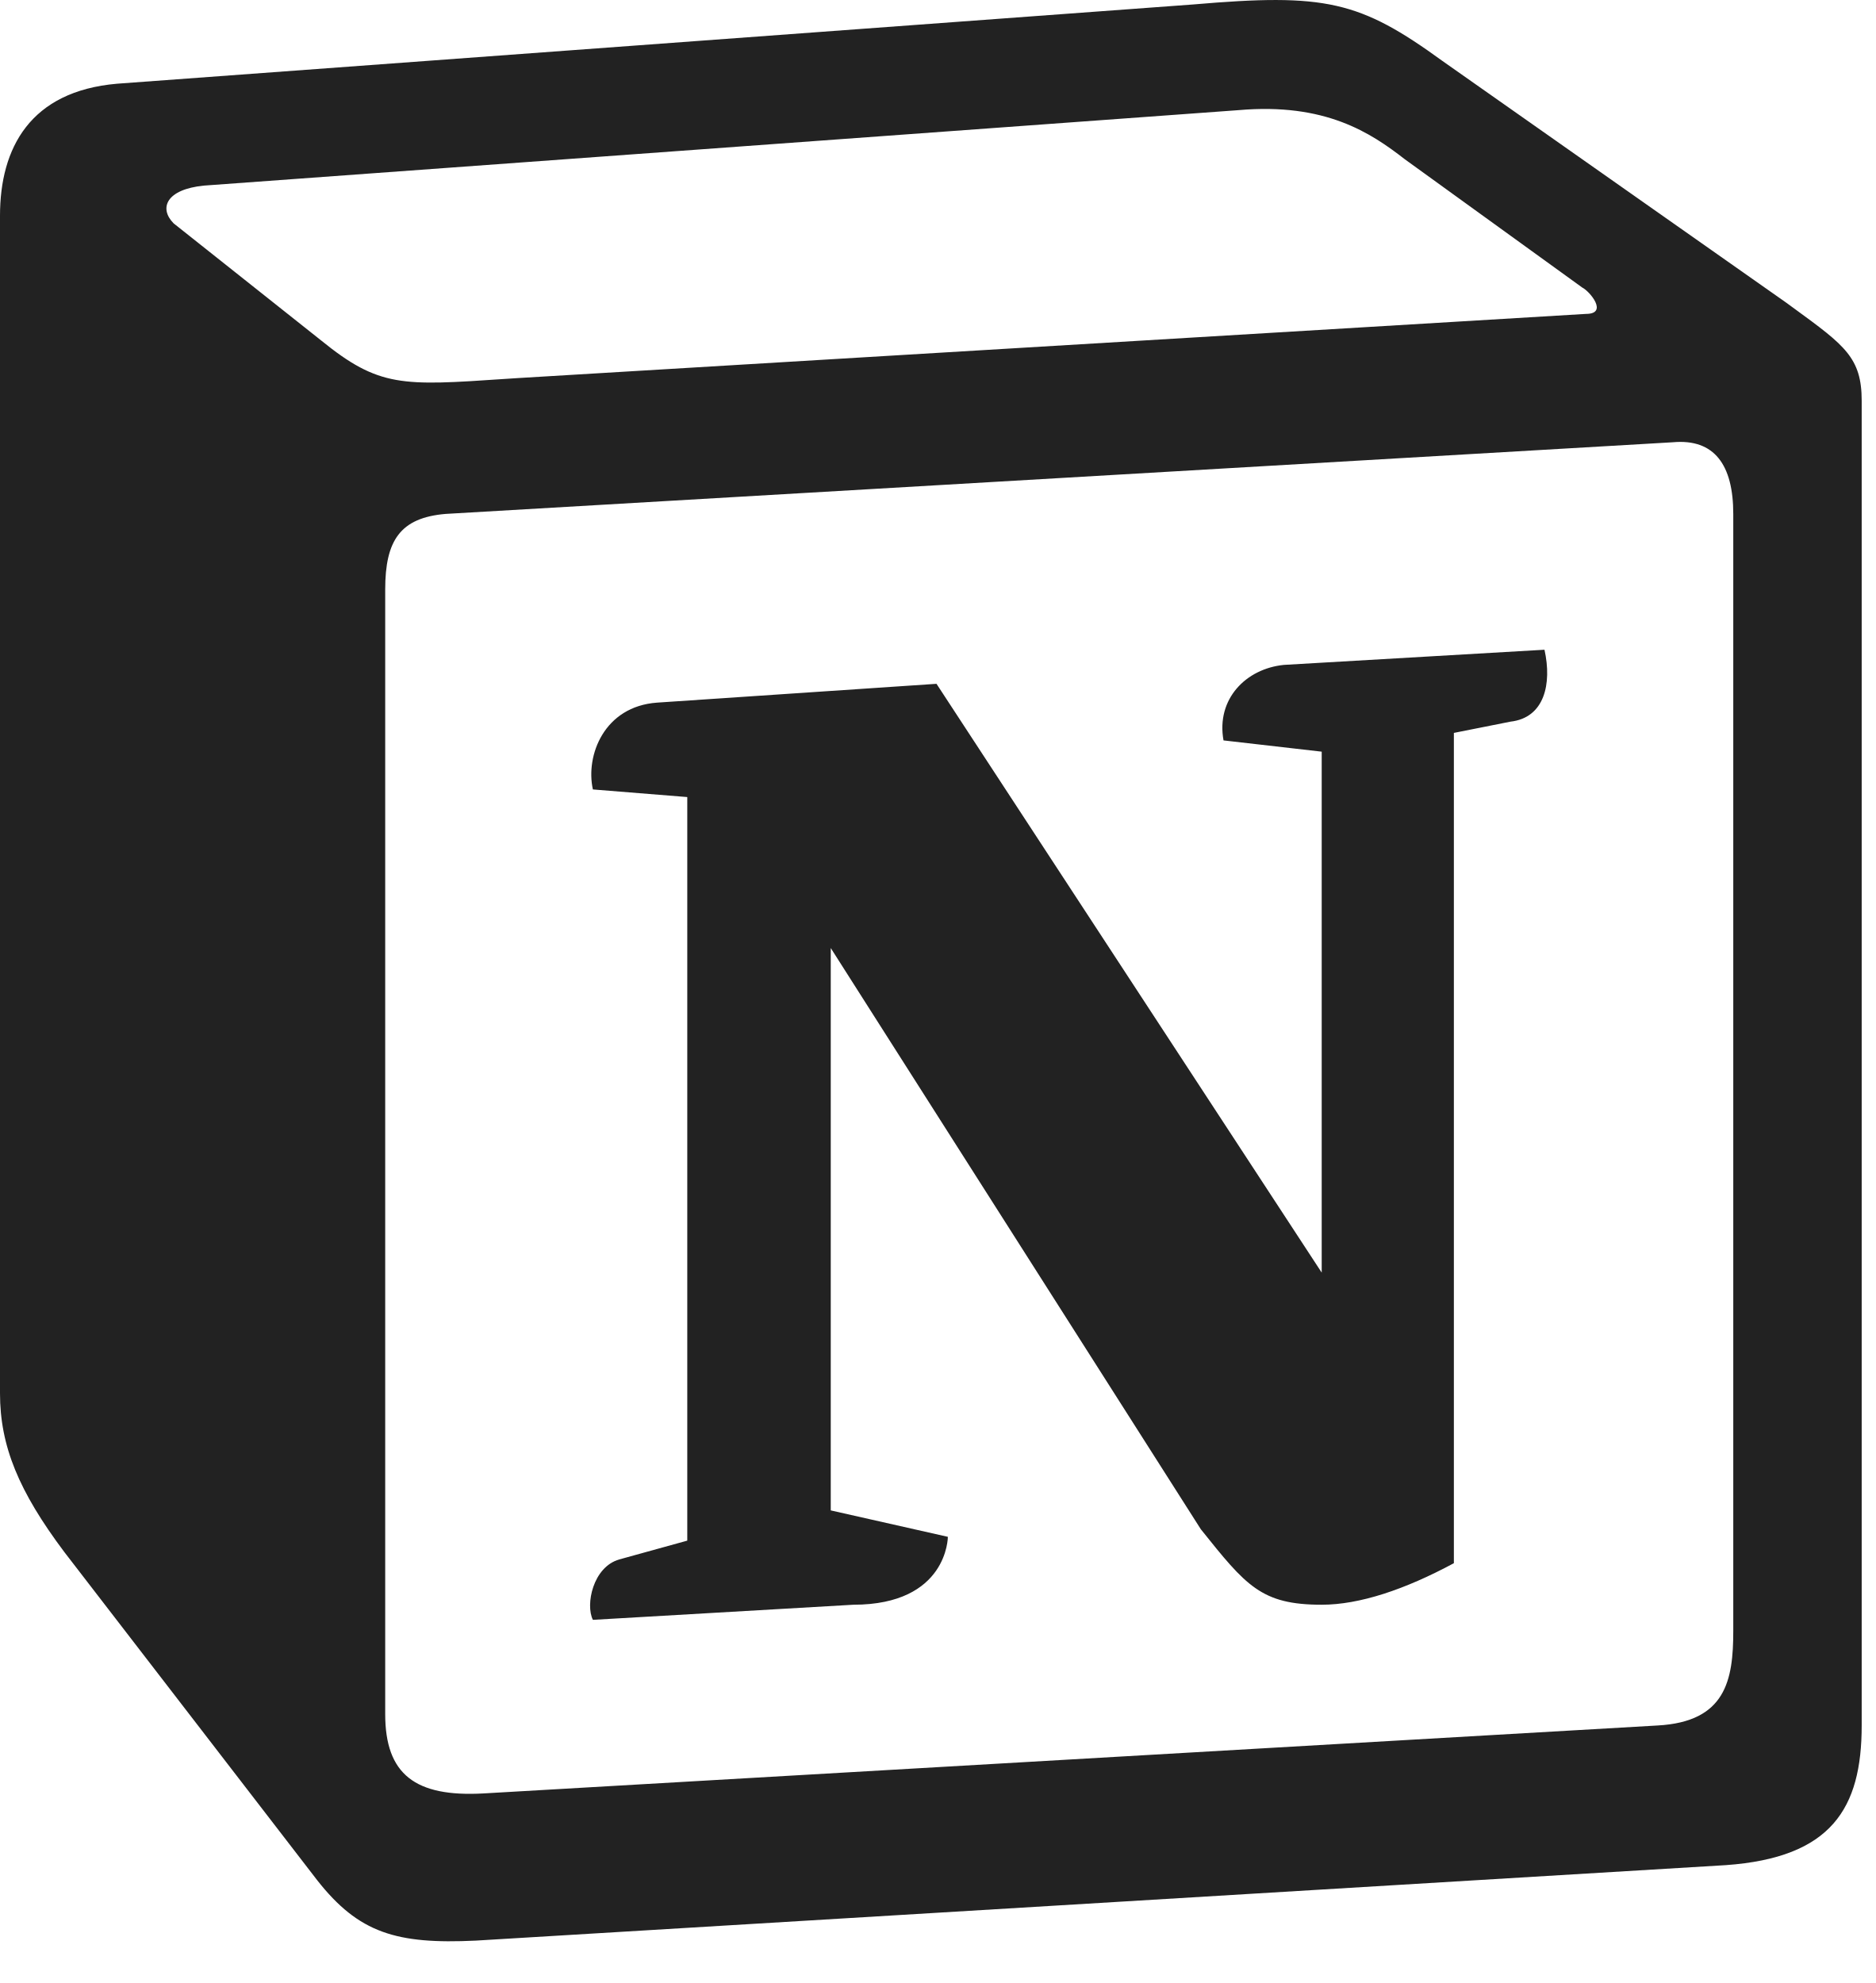
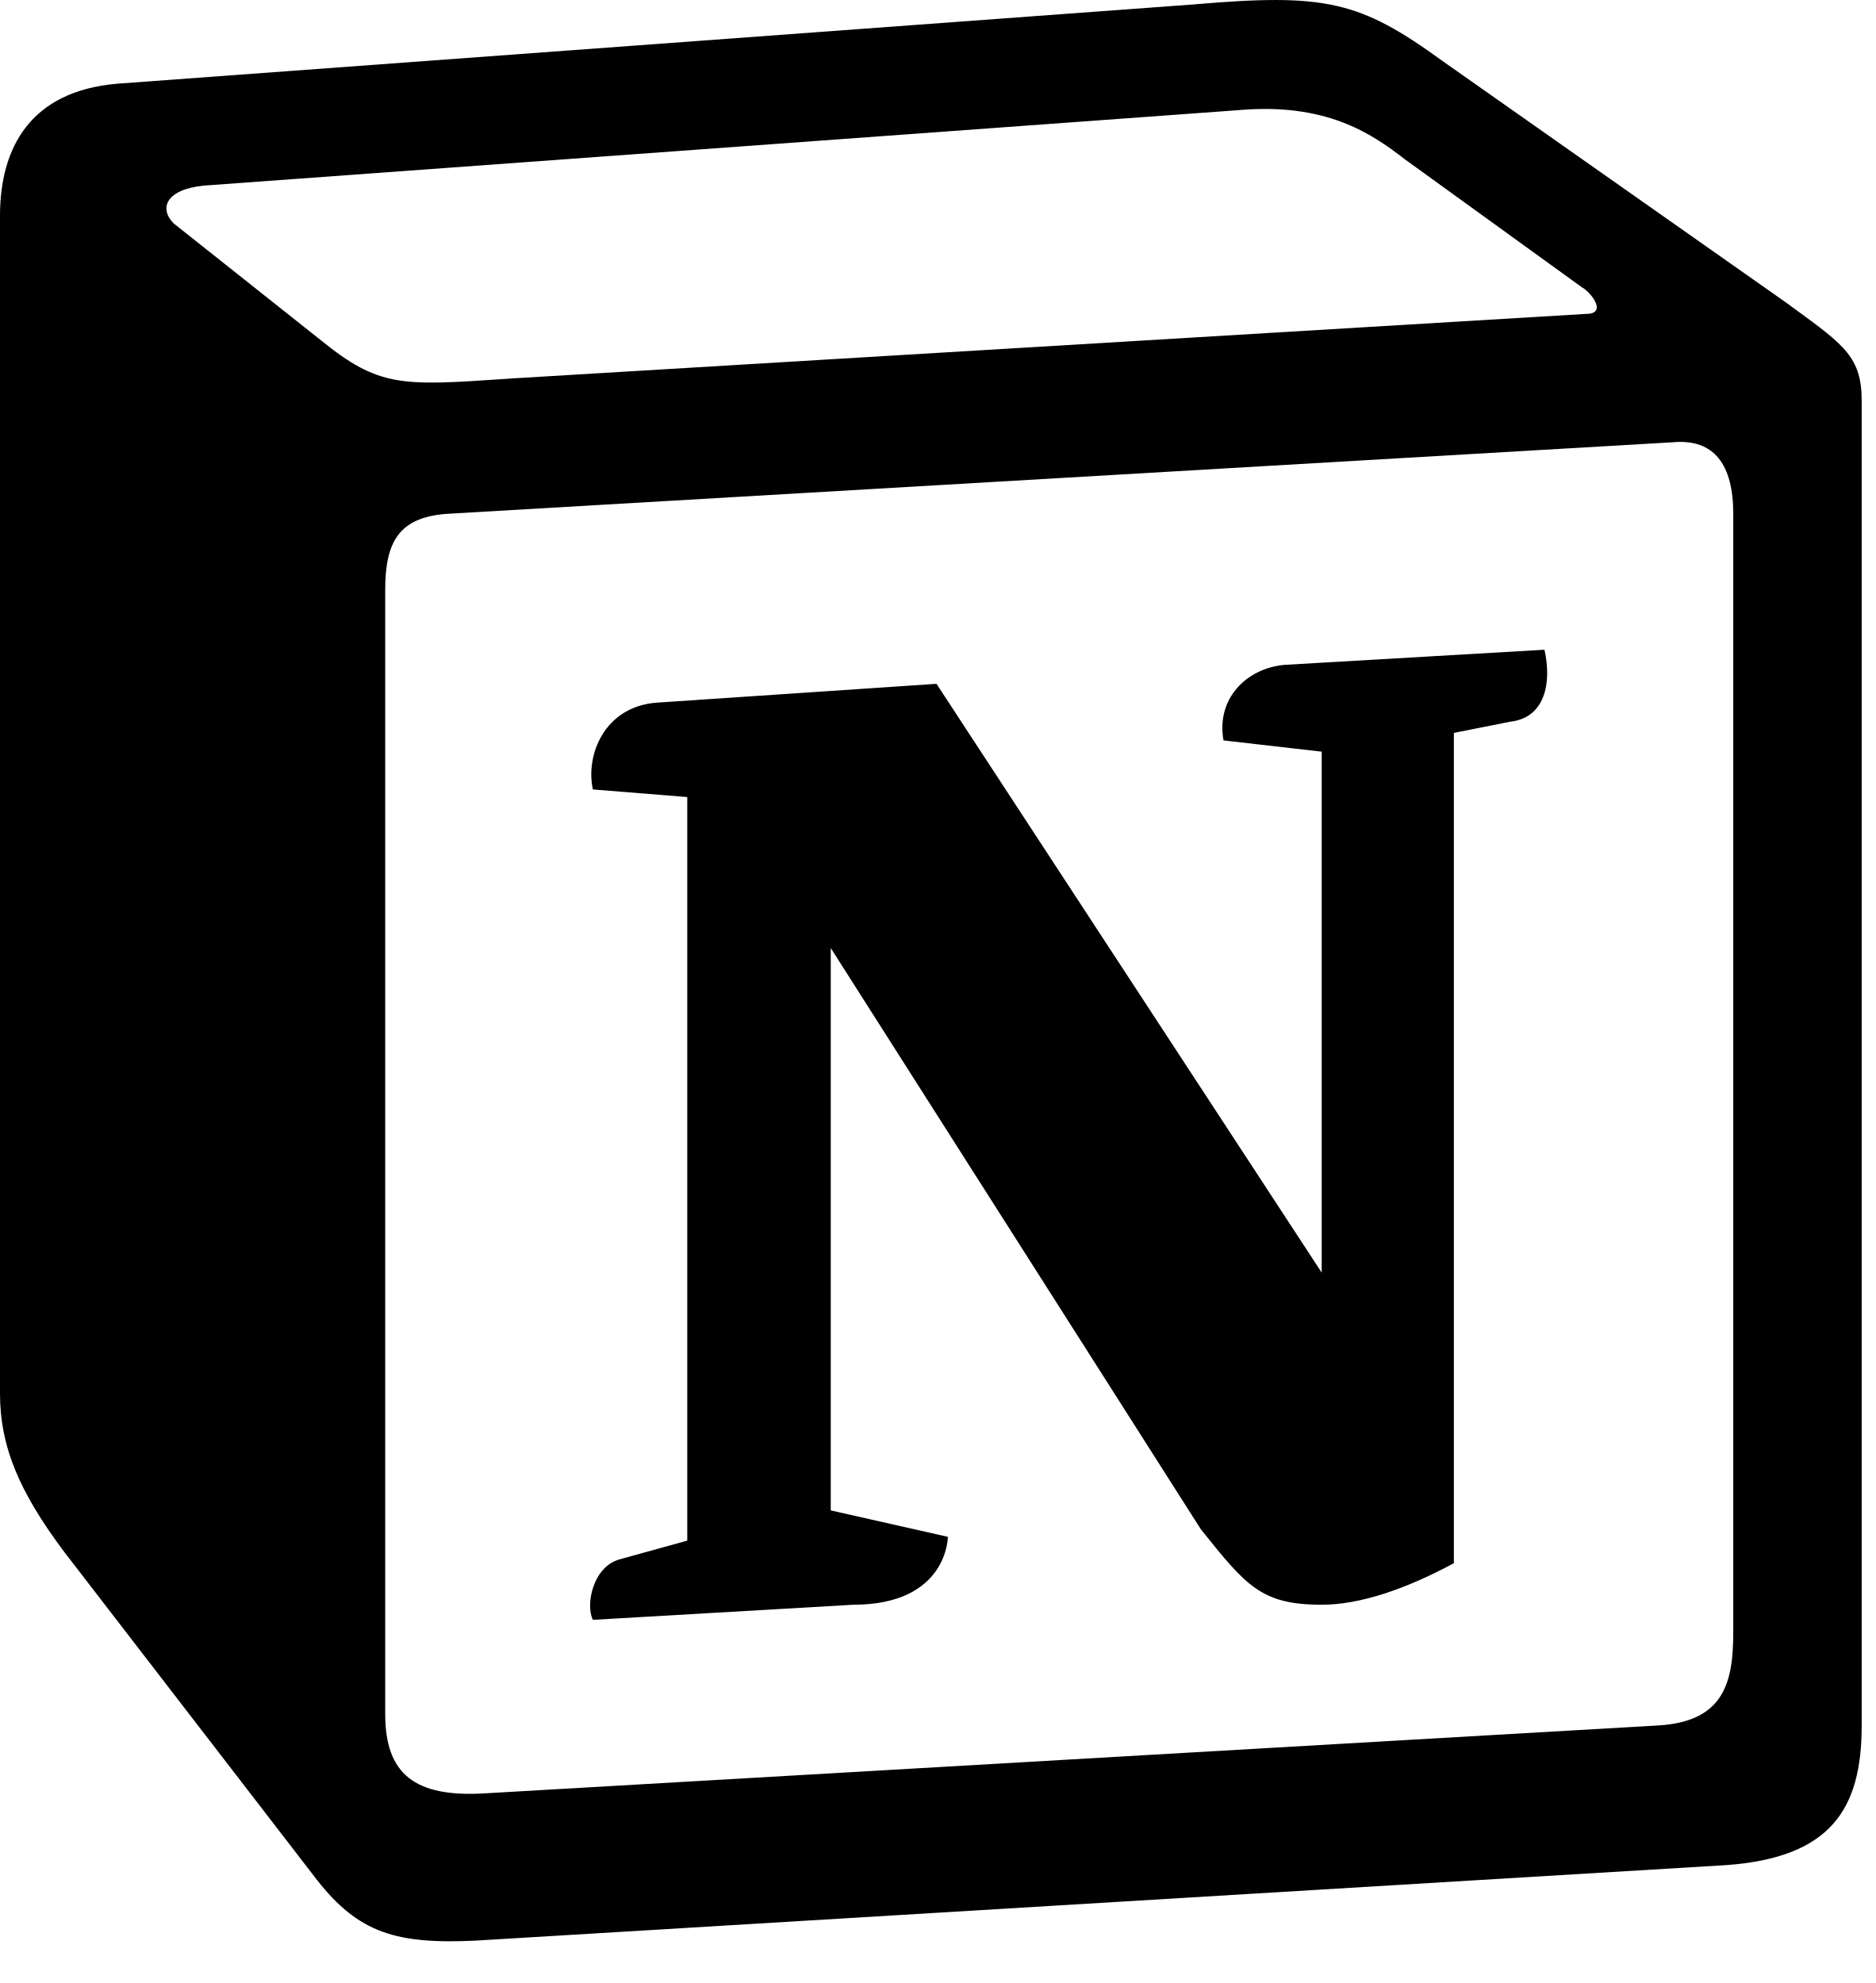
<svg xmlns="http://www.w3.org/2000/svg" viewBox="0 0 35 37" fill="none">
-   <path fill-rule="evenodd" clip-rule="evenodd" d="M22.265 0.083L2.184 1.562C0.564 1.702 0 2.759 0 4.026V25.997C0 26.984 0.352 27.827 1.198 28.956L5.918 35.082C6.694 36.069 7.398 36.28 8.878 36.209L32.198 34.801C34.171 34.661 34.735 33.744 34.735 32.195V7.477C34.735 6.676 34.419 6.445 33.485 5.763L33.325 5.646L26.915 1.139C25.365 0.013 24.731 -0.129 22.265 0.083ZM9.408 7.071C7.504 7.2 7.071 7.229 5.99 6.351L3.24 4.168C2.96 3.885 3.1 3.533 3.805 3.463L23.11 2.055C24.73 1.914 25.576 2.478 26.21 2.971L29.521 5.365C29.662 5.435 30.014 5.857 29.591 5.857L9.653 7.055L9.408 7.071ZM7.187 31.985V10.999C7.187 10.083 7.468 9.661 8.313 9.589L31.211 8.252C31.988 8.182 32.339 8.675 32.339 9.59V30.434C32.339 31.35 32.199 32.125 30.929 32.195L9.019 33.463C7.75 33.533 7.187 33.111 7.187 31.983V31.985ZM28.817 12.125C28.958 12.76 28.817 13.393 28.182 13.465L27.126 13.675V29.167C26.21 29.66 25.365 29.942 24.66 29.942C23.532 29.942 23.25 29.59 22.405 28.534L15.5 17.689V28.182L17.685 28.675C17.685 28.675 17.685 29.942 15.922 29.942L11.062 30.224C10.92 29.942 11.062 29.238 11.554 29.097L12.823 28.746V14.872L11.062 14.73C10.921 14.096 11.272 13.181 12.259 13.11L17.473 12.759L24.66 23.745V14.025L22.828 13.815C22.688 13.039 23.25 12.476 23.955 12.406L28.818 12.123L28.817 12.125Z" fill="#222222" />
+   <path fill-rule="evenodd" clip-rule="evenodd" d="M22.265 0.083L2.184 1.562C0.564 1.702 0 2.759 0 4.026V25.997C0 26.984 0.352 27.827 1.198 28.956L5.918 35.082C6.694 36.069 7.398 36.28 8.878 36.209L32.198 34.801C34.171 34.661 34.735 33.744 34.735 32.195V7.477C34.735 6.676 34.419 6.445 33.485 5.763L33.325 5.646L26.915 1.139C25.365 0.013 24.731 -0.129 22.265 0.083ZM9.408 7.071C7.504 7.2 7.071 7.229 5.99 6.351L3.24 4.168C2.96 3.885 3.1 3.533 3.805 3.463L23.11 2.055C24.73 1.914 25.576 2.478 26.21 2.971L29.521 5.365C29.662 5.435 30.014 5.857 29.591 5.857L9.653 7.055L9.408 7.071ZM7.187 31.985V10.999C7.187 10.083 7.468 9.661 8.313 9.589L31.211 8.252C31.988 8.182 32.339 8.675 32.339 9.59V30.434C32.339 31.35 32.199 32.125 30.929 32.195L9.019 33.463C7.75 33.533 7.187 33.111 7.187 31.983V31.985ZM28.817 12.125C28.958 12.76 28.817 13.393 28.182 13.465L27.126 13.675V29.167C26.21 29.66 25.365 29.942 24.66 29.942C23.532 29.942 23.25 29.59 22.405 28.534L15.5 17.689V28.182L17.685 28.675C17.685 28.675 17.685 29.942 15.922 29.942L11.062 30.224C10.92 29.942 11.062 29.238 11.554 29.097L12.823 28.746V14.872L11.062 14.73C10.921 14.096 11.272 13.181 12.259 13.11L17.473 12.759L24.66 23.745V14.025L22.828 13.815C22.688 13.039 23.25 12.476 23.955 12.406L28.818 12.123L28.817 12.125Z" fill="currentColor" />
</svg>
